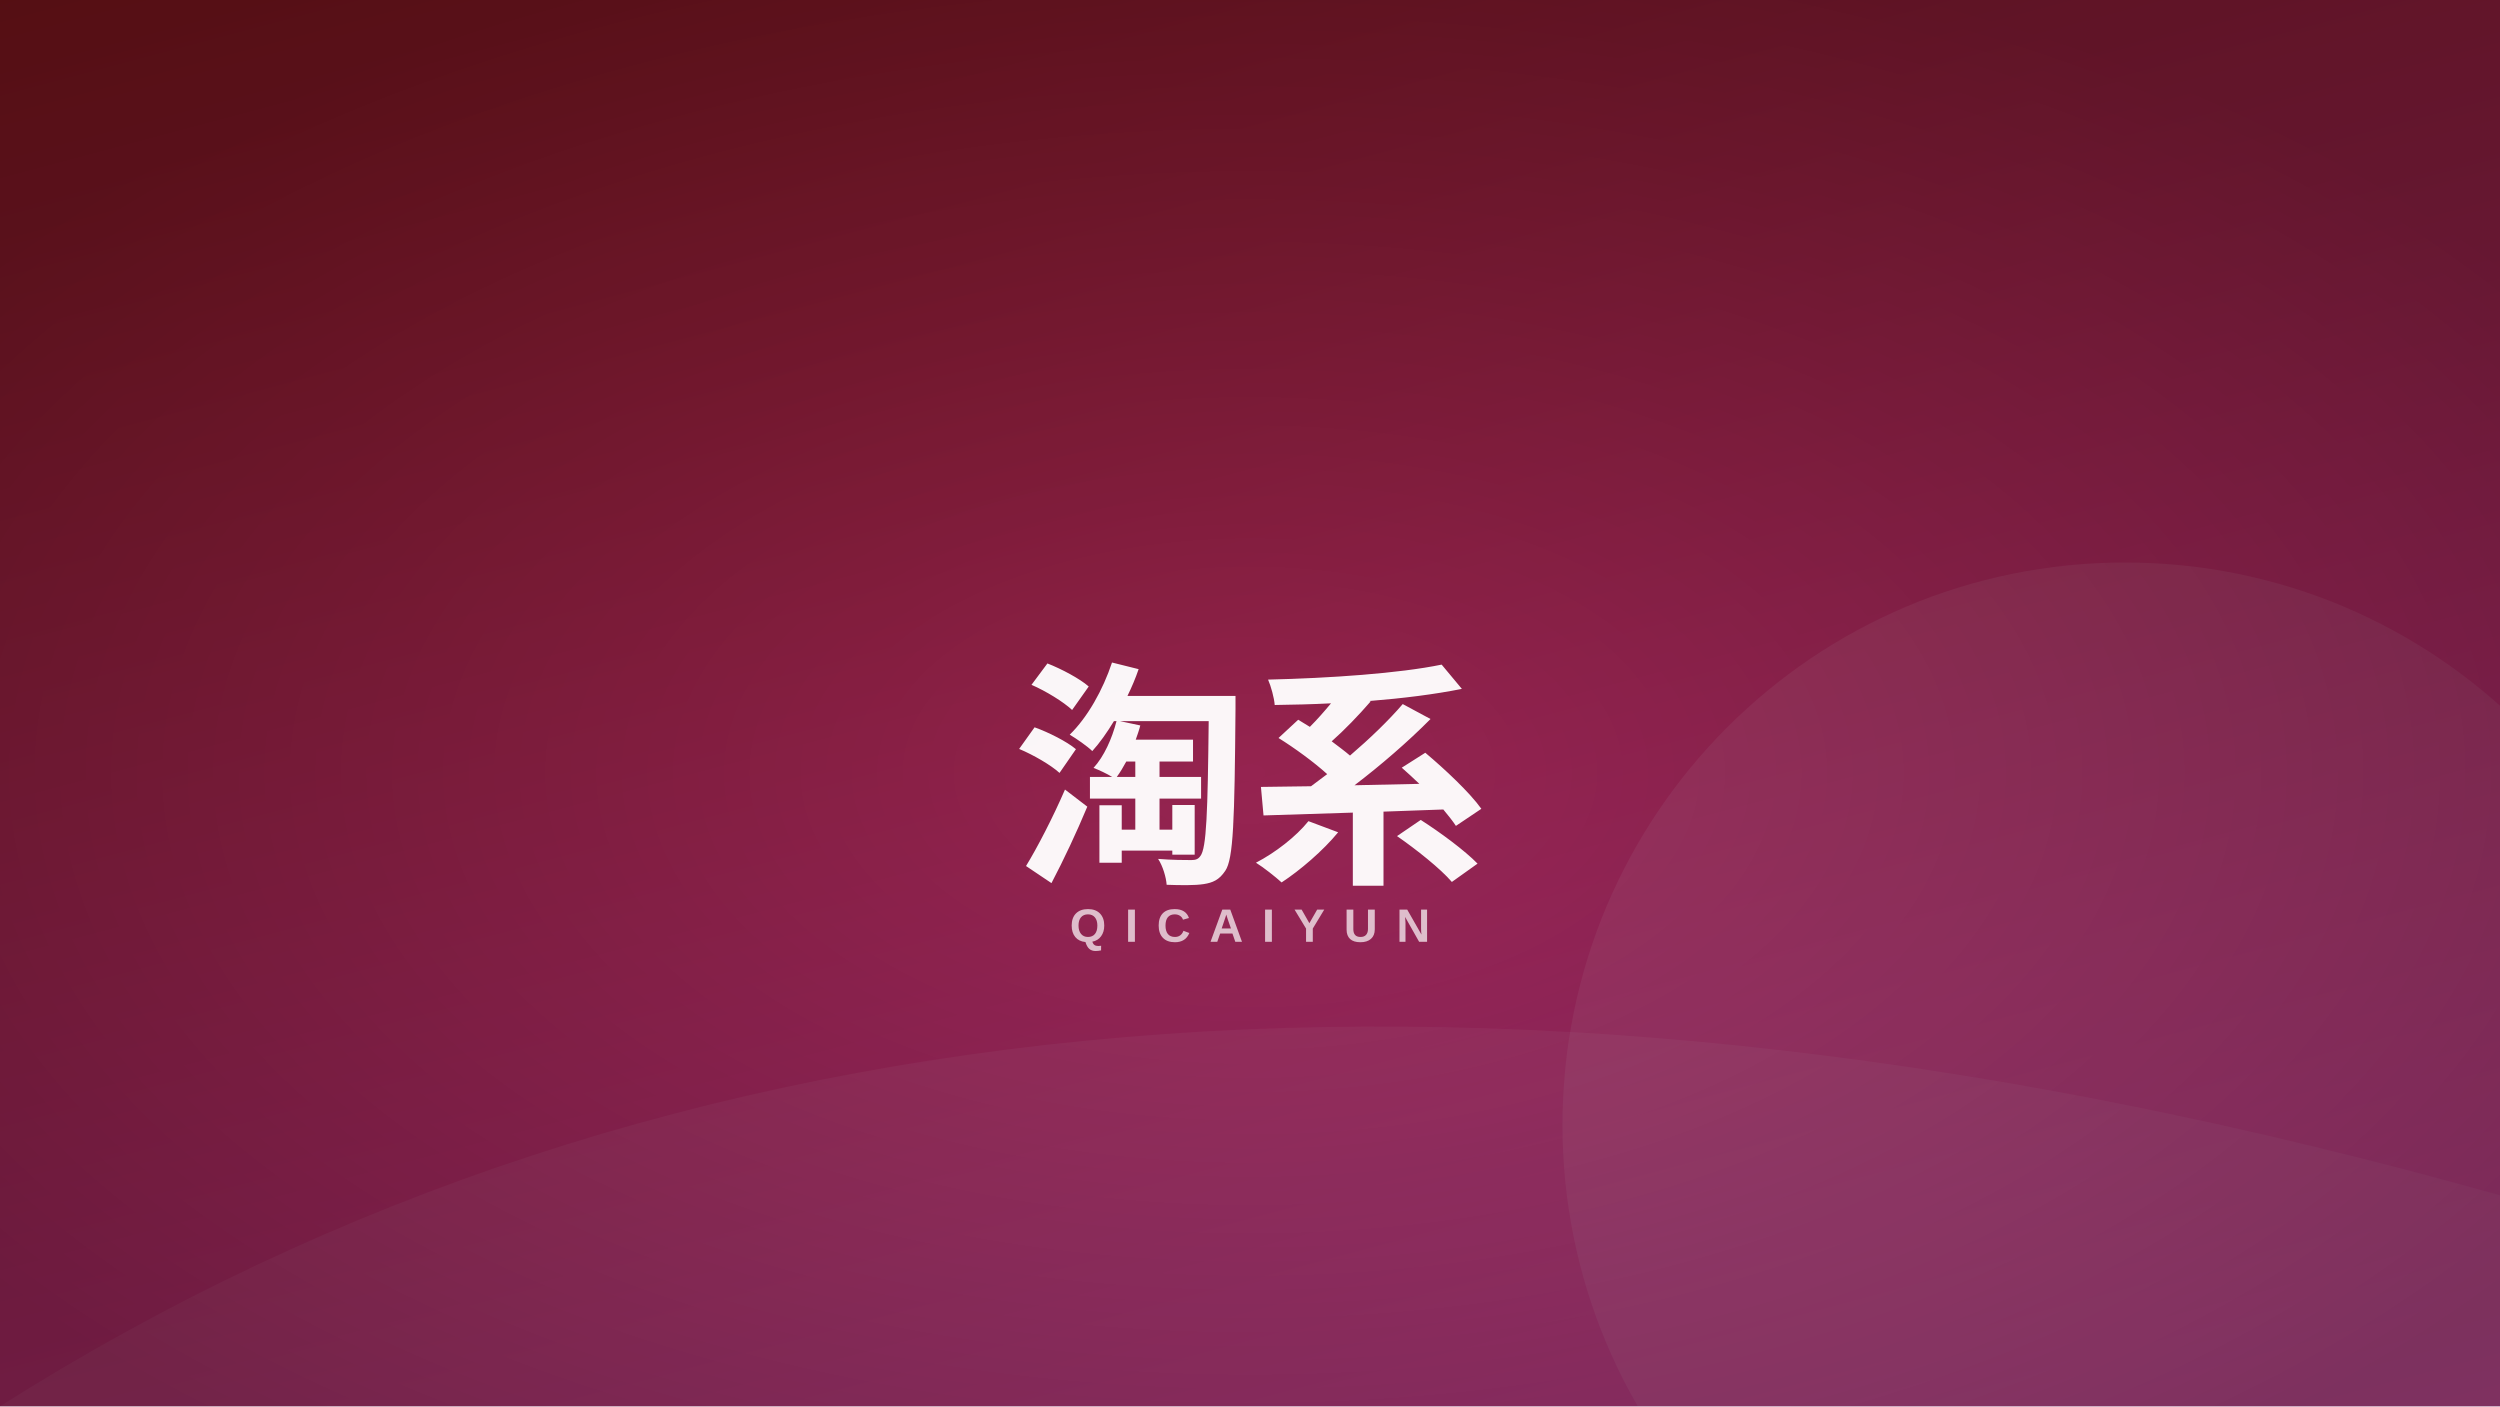
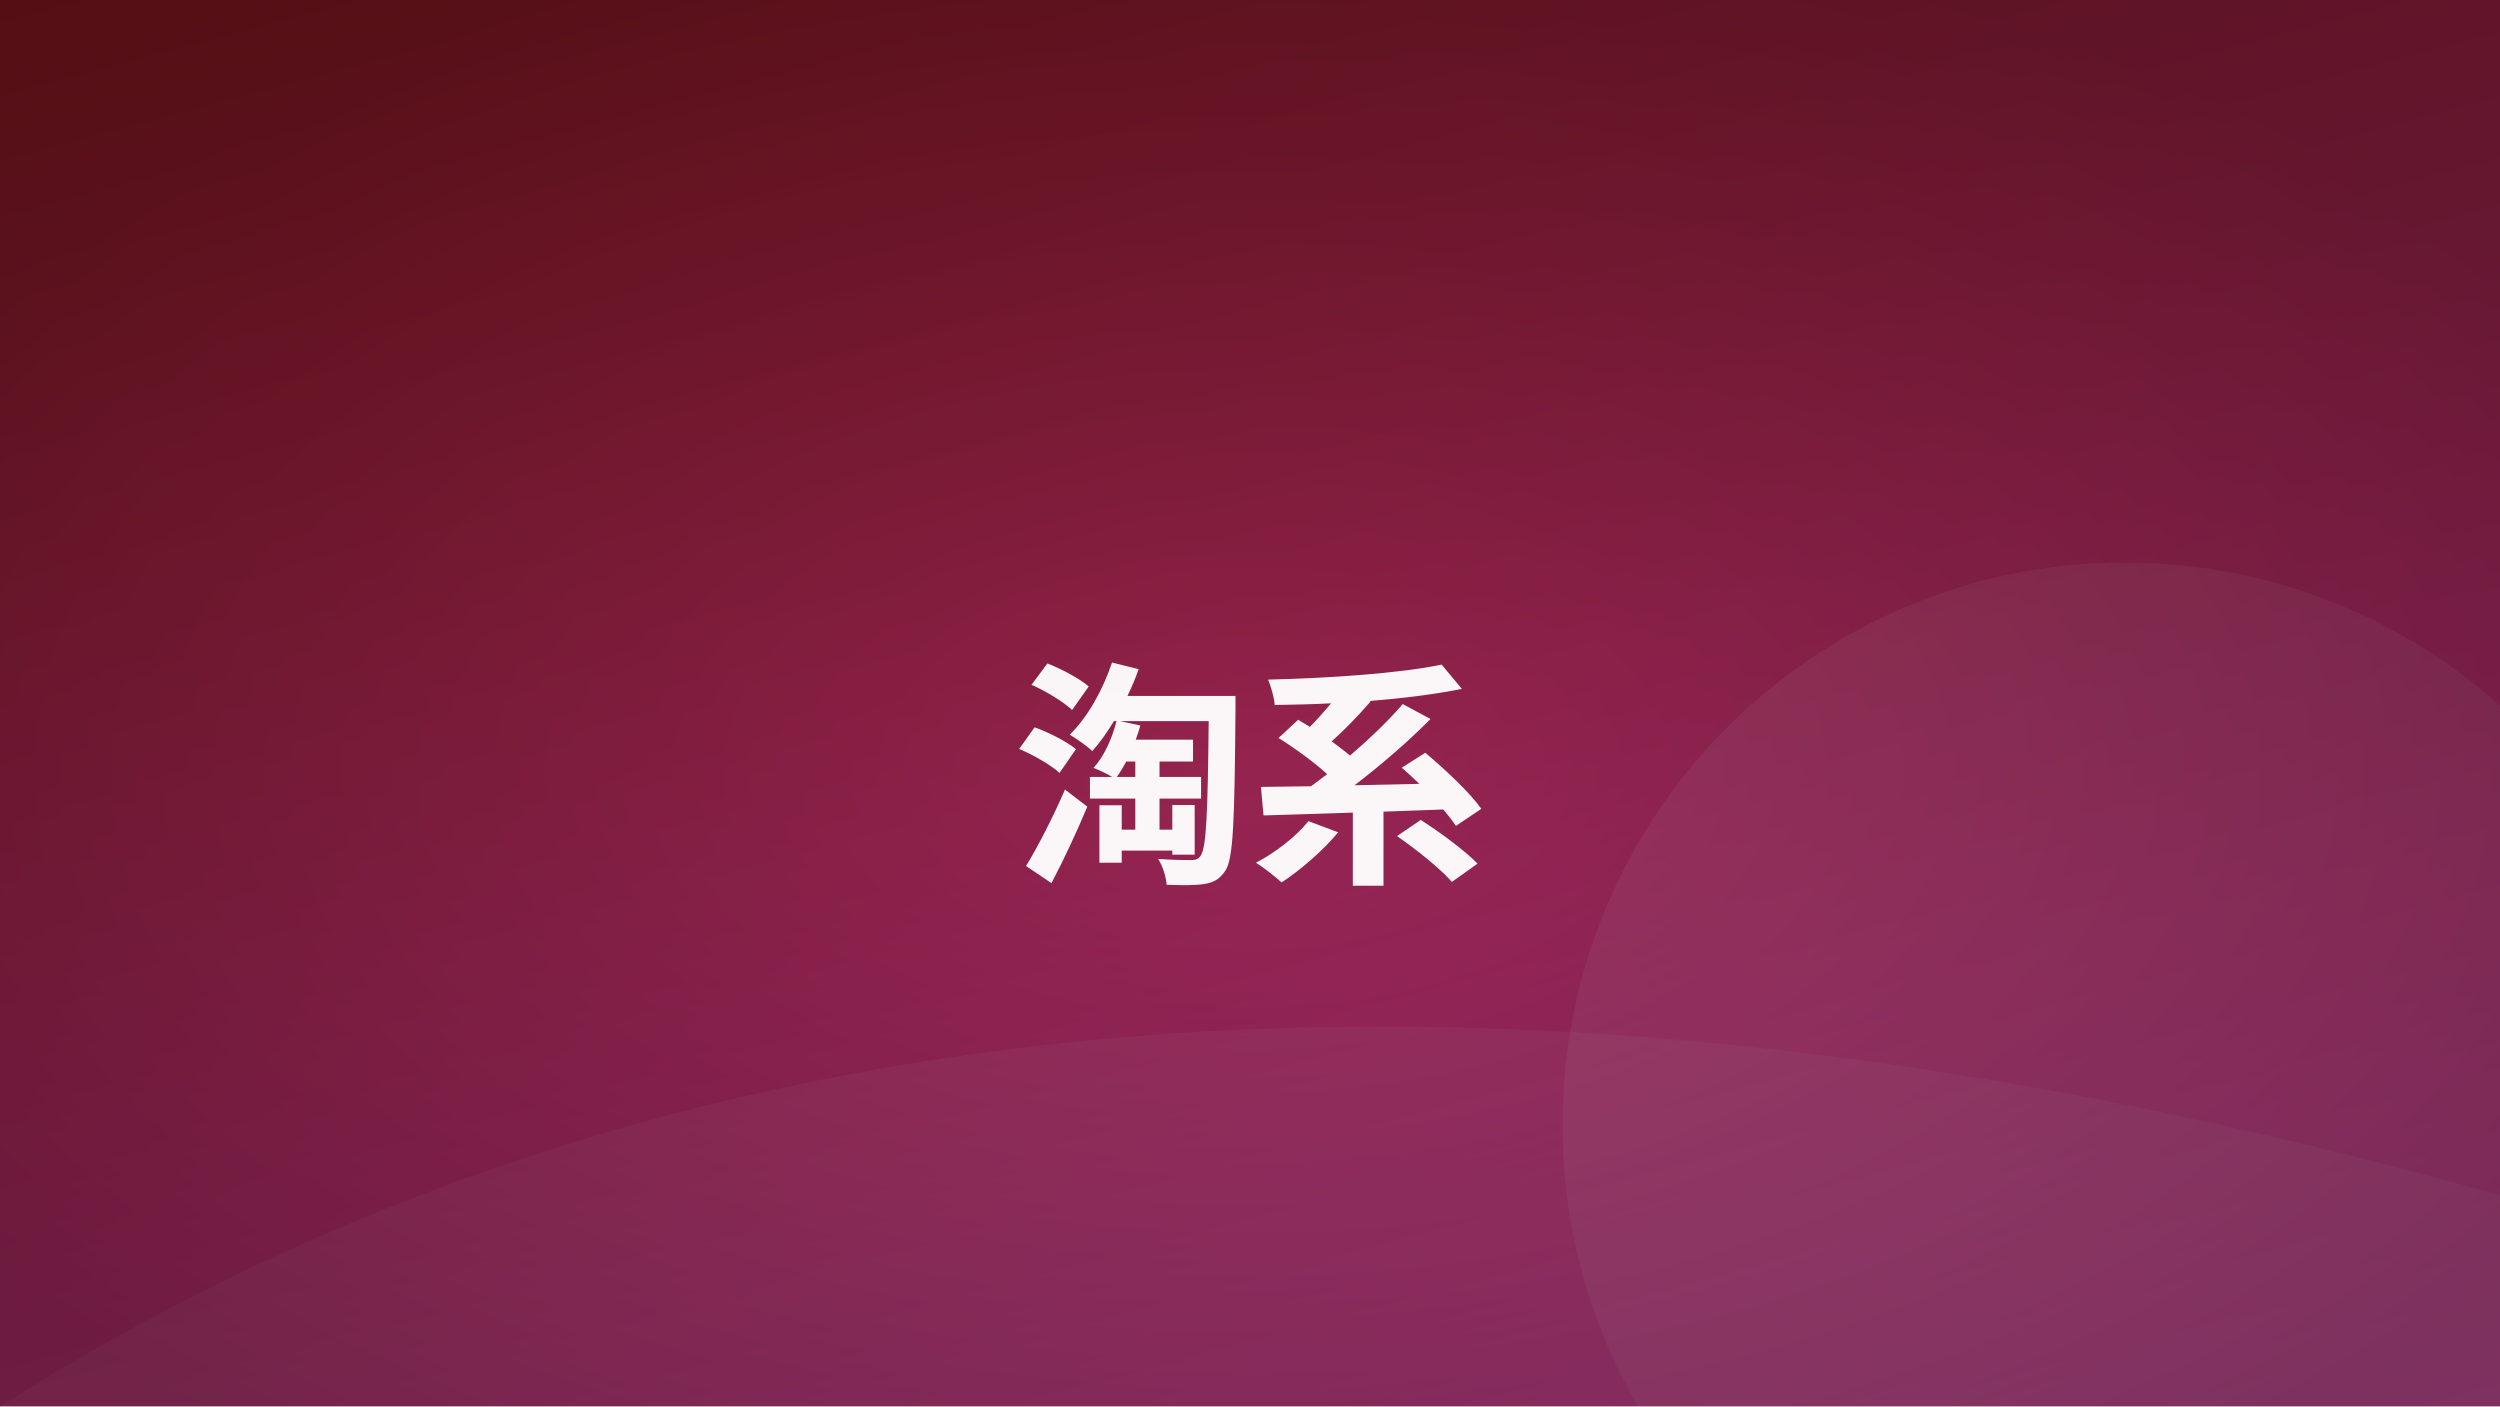
<svg xmlns="http://www.w3.org/2000/svg" viewBox="0 0 800 450" preserveAspectRatio="xMidYMid slice" role="img" aria-label="淘系">
  <defs>
    <linearGradient id="g" x1="0" y1="0" x2="1" y2="1" gradientTransform="rotate(200 0.5 0.5)">
      <stop offset="0" stop-color="hsl(323, 66%, 54%)" />
      <stop offset="1" stop-color="hsl(357, 72%, 33%)" />
    </linearGradient>
    <radialGradient id="vig" cx="0.5" cy="0.55" r="0.62">
      <stop offset="0" stop-color="#000" stop-opacity="0.18" />
      <stop offset="1" stop-color="#000" stop-opacity="0.42" />
    </radialGradient>
  </defs>
  <rect width="800" height="450" fill="url(#g)" />
  <circle cx="680" cy="360" r="180" fill="#fff" fill-opacity="0.08" />
  <path d="M0 450 Q 320 247.5 800 382.5 L 800 450 Z" fill="#fff" fill-opacity="0.06" />
  <rect width="800" height="450" fill="url(#vig)" />
  <text x="400" y="250" text-anchor="middle" dominant-baseline="middle" font-family="'PingFang SC','Microsoft YaHei','Helvetica Neue',Arial,sans-serif" font-size="76" font-weight="800" letter-spacing="0" fill="#ffffff" fill-opacity="0.96">淘系</text>
-   <text x="400" y="297.12" text-anchor="middle" dominant-baseline="middle" font-family="'Helvetica Neue',Arial,sans-serif" font-size="15" font-weight="600" letter-spacing="6" fill="#ffffff" fill-opacity="0.7">QICAIYUN</text>
</svg>
